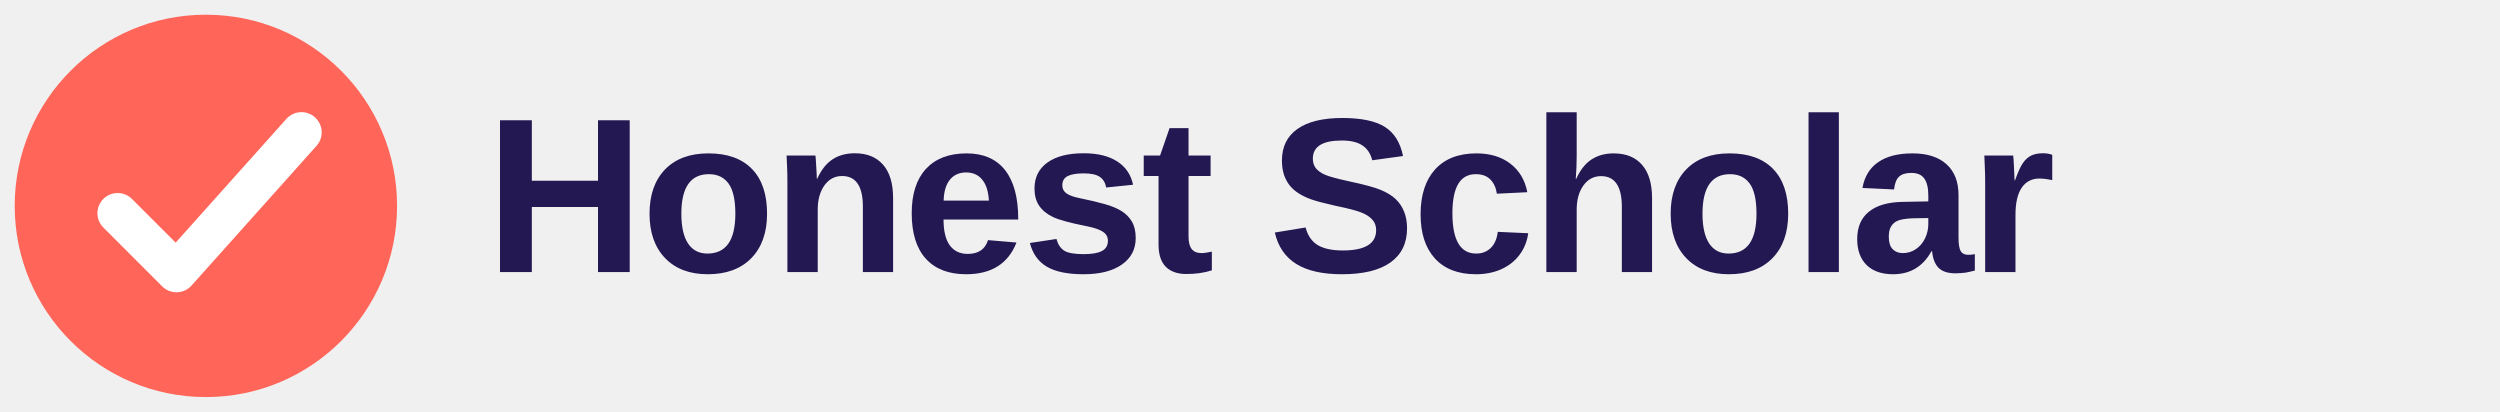
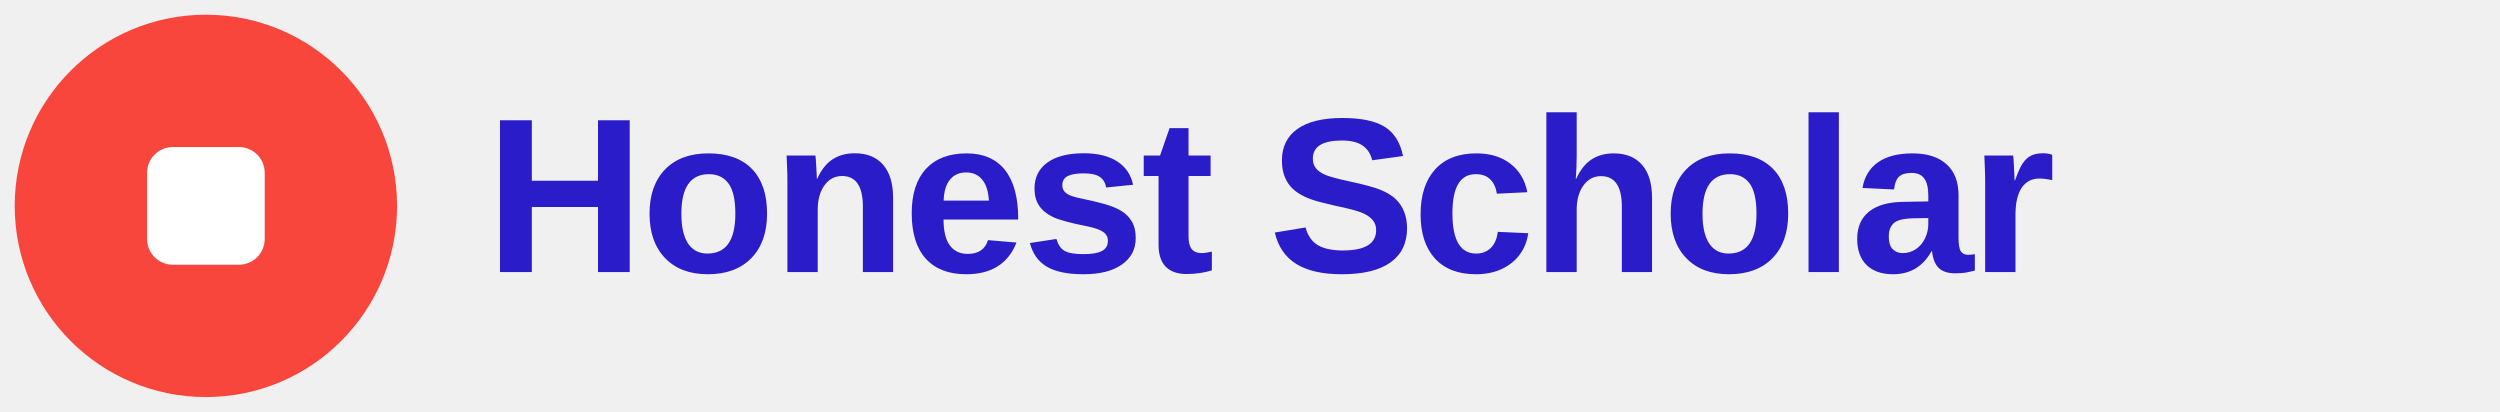
<svg xmlns="http://www.w3.org/2000/svg" width="340" height="56" viewBox="0 0 340 56">
-   <circle cx="28" cy="28" r="26" fill="#ff6558" />
-   <path d="M16 29 L24 37 L41 18" fill="none" stroke="#ffffff" stroke-width="5.5" stroke-linecap="round" stroke-linejoin="round" />
-   <text x="66" y="37" font-family="Arial, Helvetica, sans-serif" font-weight="700" font-size="30" fill="#241852" letter-spacing="-0.5">Honest Scholar</text>
+   <circle cx="28" cy="28" r="26" fill="#f9463c" />
+   <rect x="20" y="20" width="16" height="16" rx="3.5" fill="#ffffff" />
+   <text x="66" y="37" font-family="Arial, Helvetica, sans-serif" font-weight="700" font-size="30" fill="#2a1cc8" letter-spacing="-0.5">Honest Scholar</text>
</svg>
